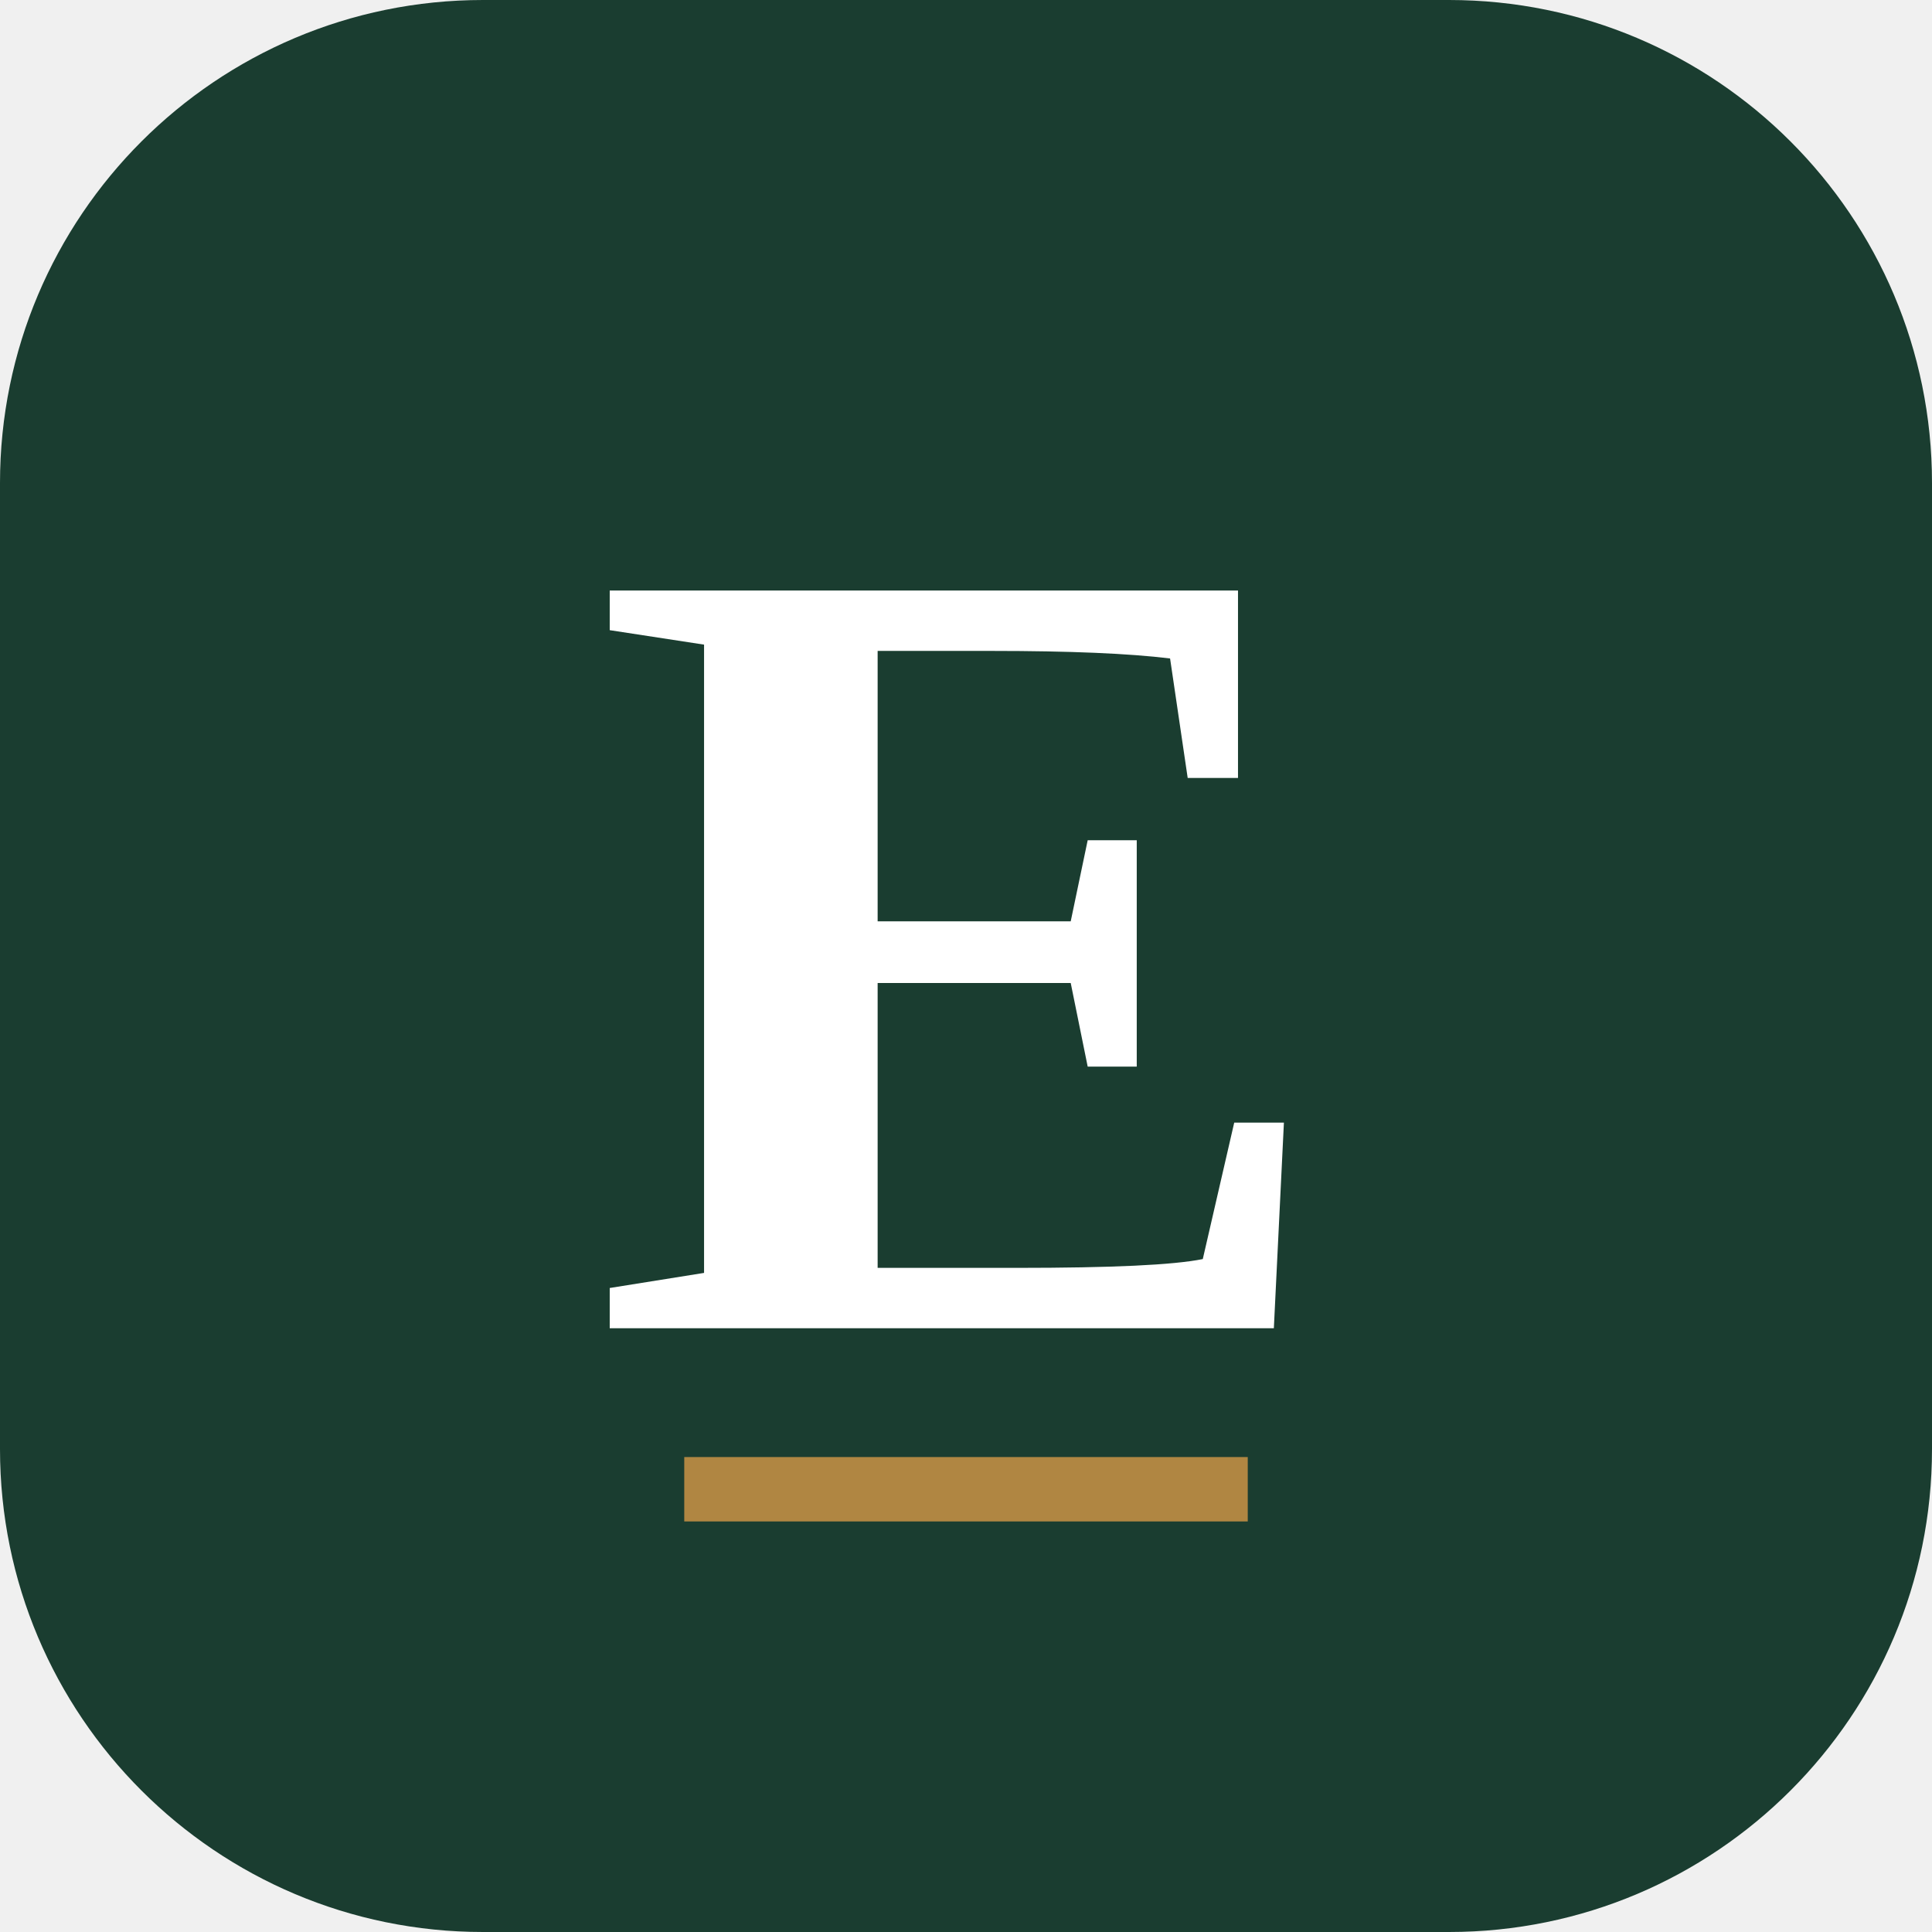
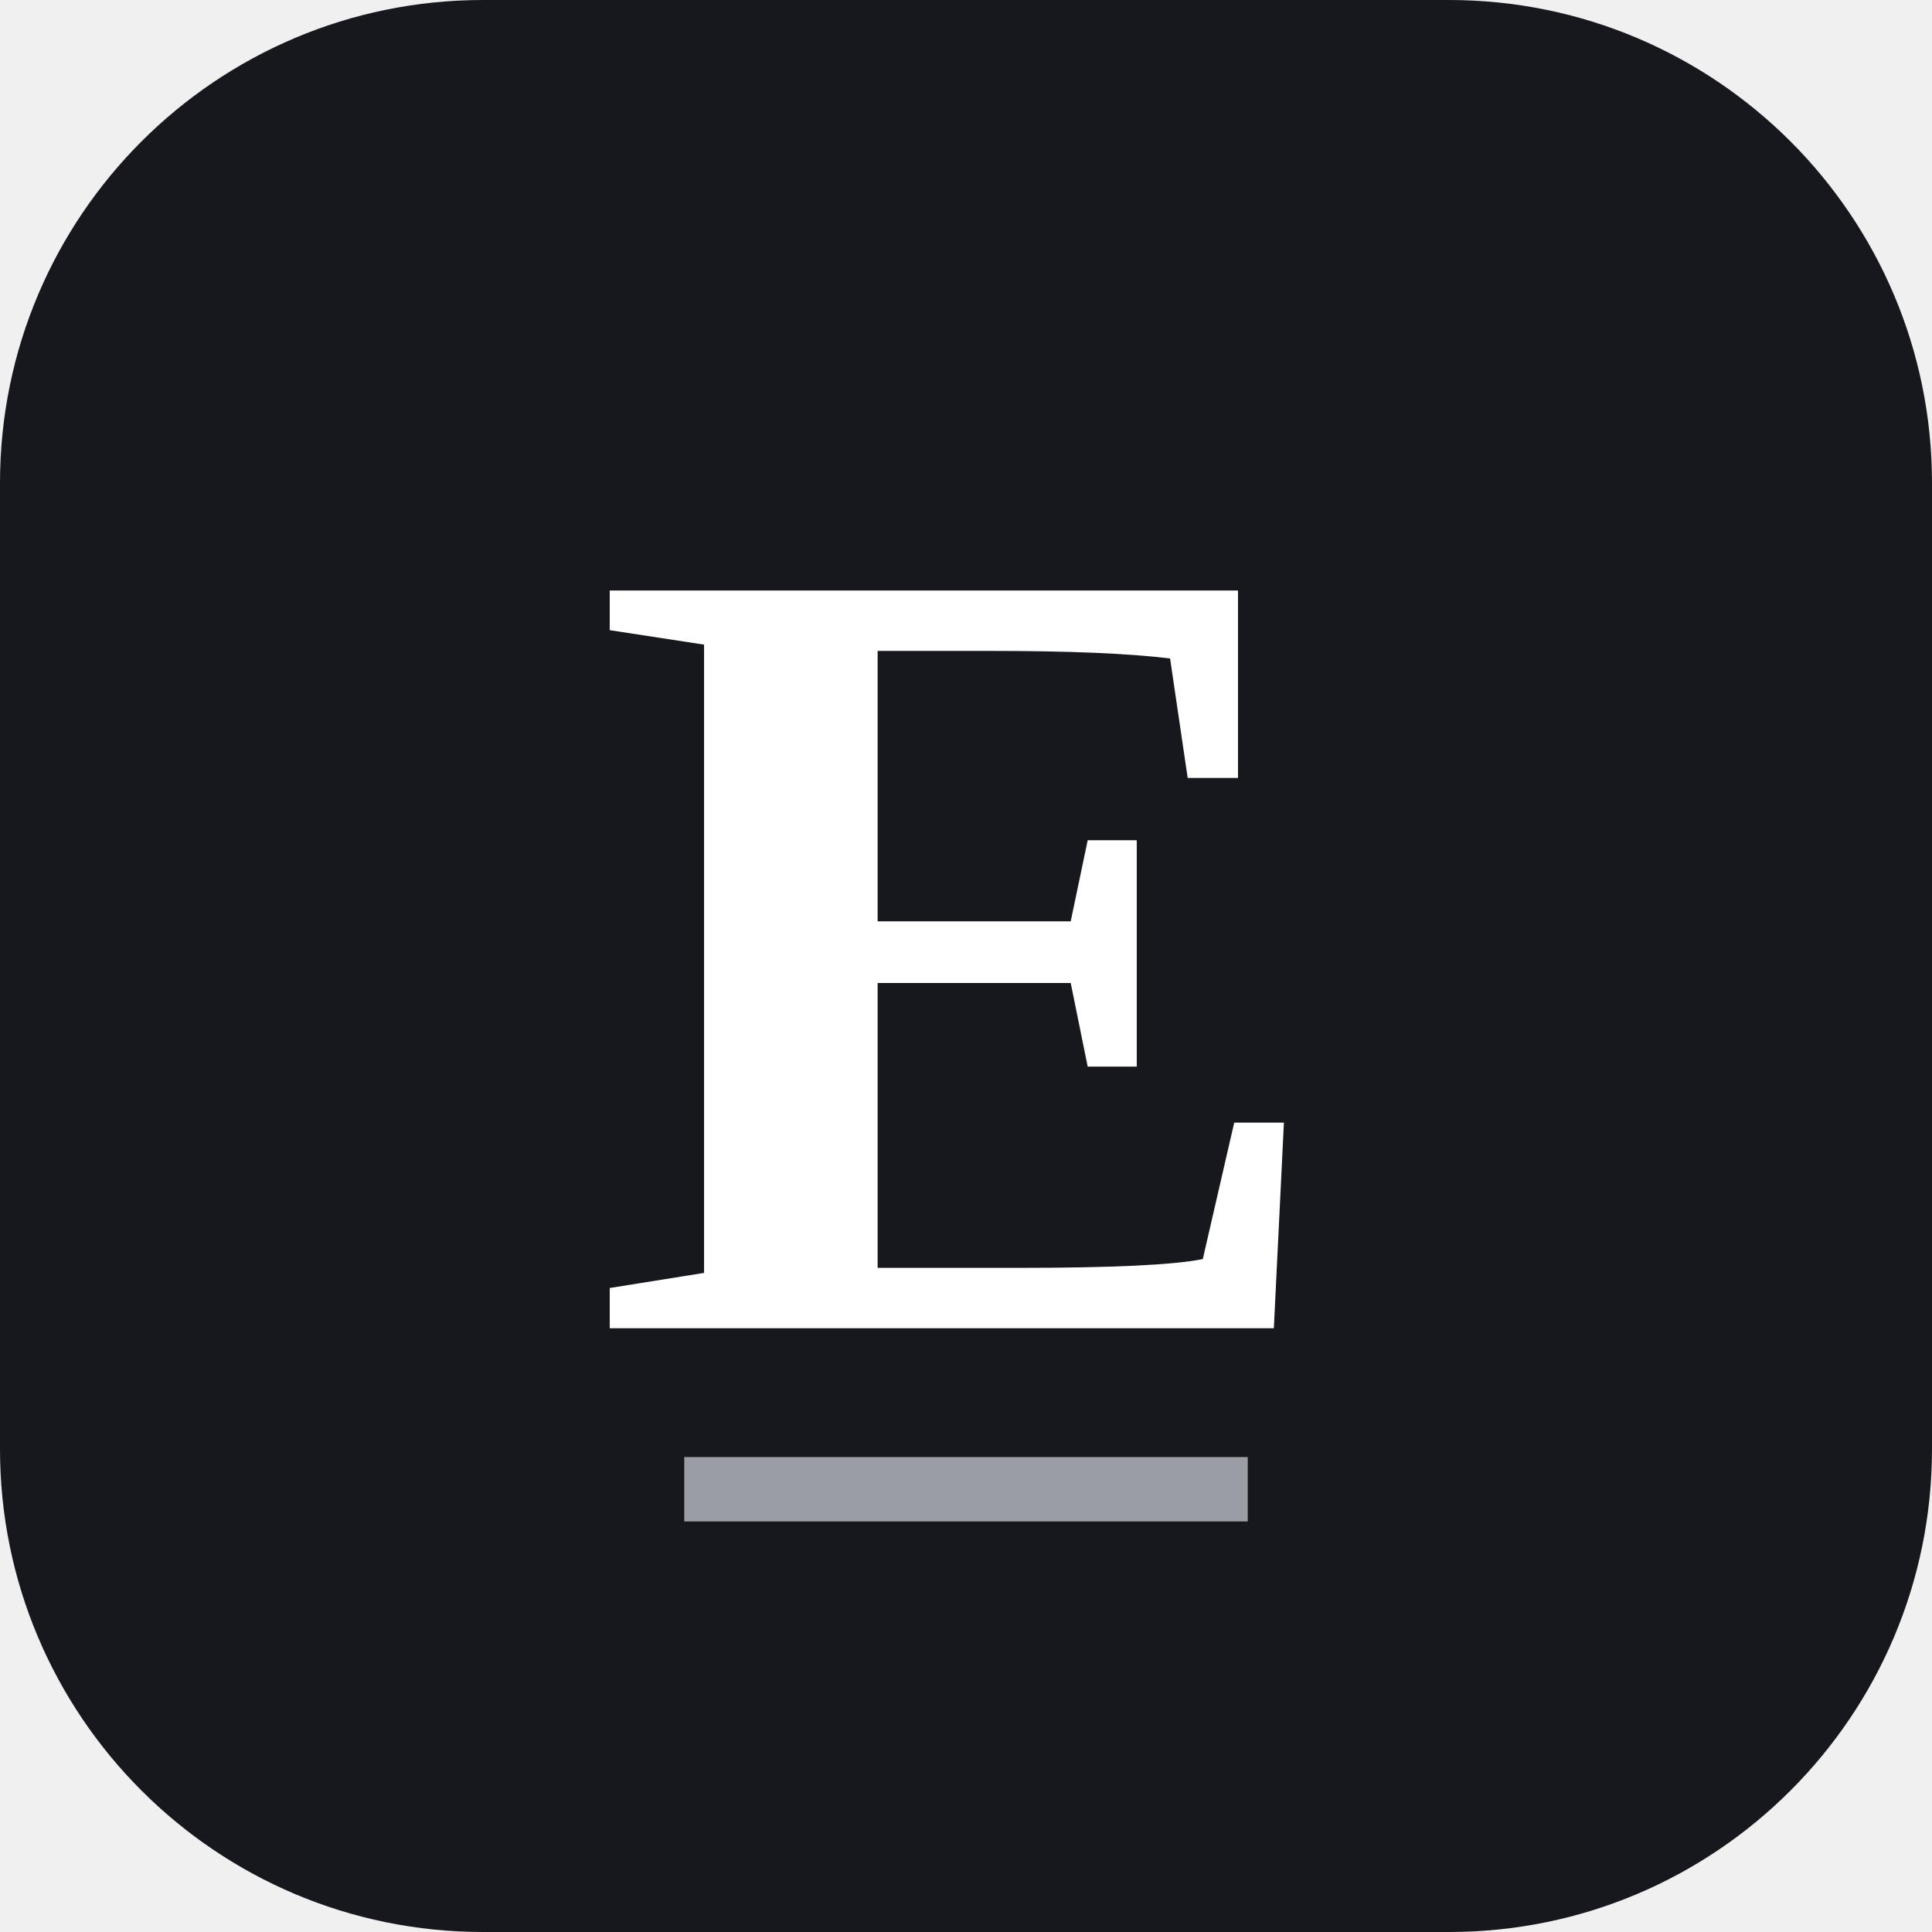
<svg xmlns="http://www.w3.org/2000/svg" width="48" height="48" viewBox="0 0 48 48">
-   <rect width="48" height="48" rx="12" fill="#1a3d30" />
+   <rect width="48" height="48" rx="12" fill="#16181d" />
  <text x="24" y="33" text-anchor="middle" font-family="Georgia, 'Times New Roman', serif" font-weight="600" font-size="28" fill="#ffffff">E</text>
-   <line x1="17" y1="37" x2="31" y2="37" stroke="#b08642" stroke-width="1.6" />
+   <line x1="17" y1="37" x2="31" y2="37" stroke="#9a9da3" stroke-width="1.6" />
</svg>
